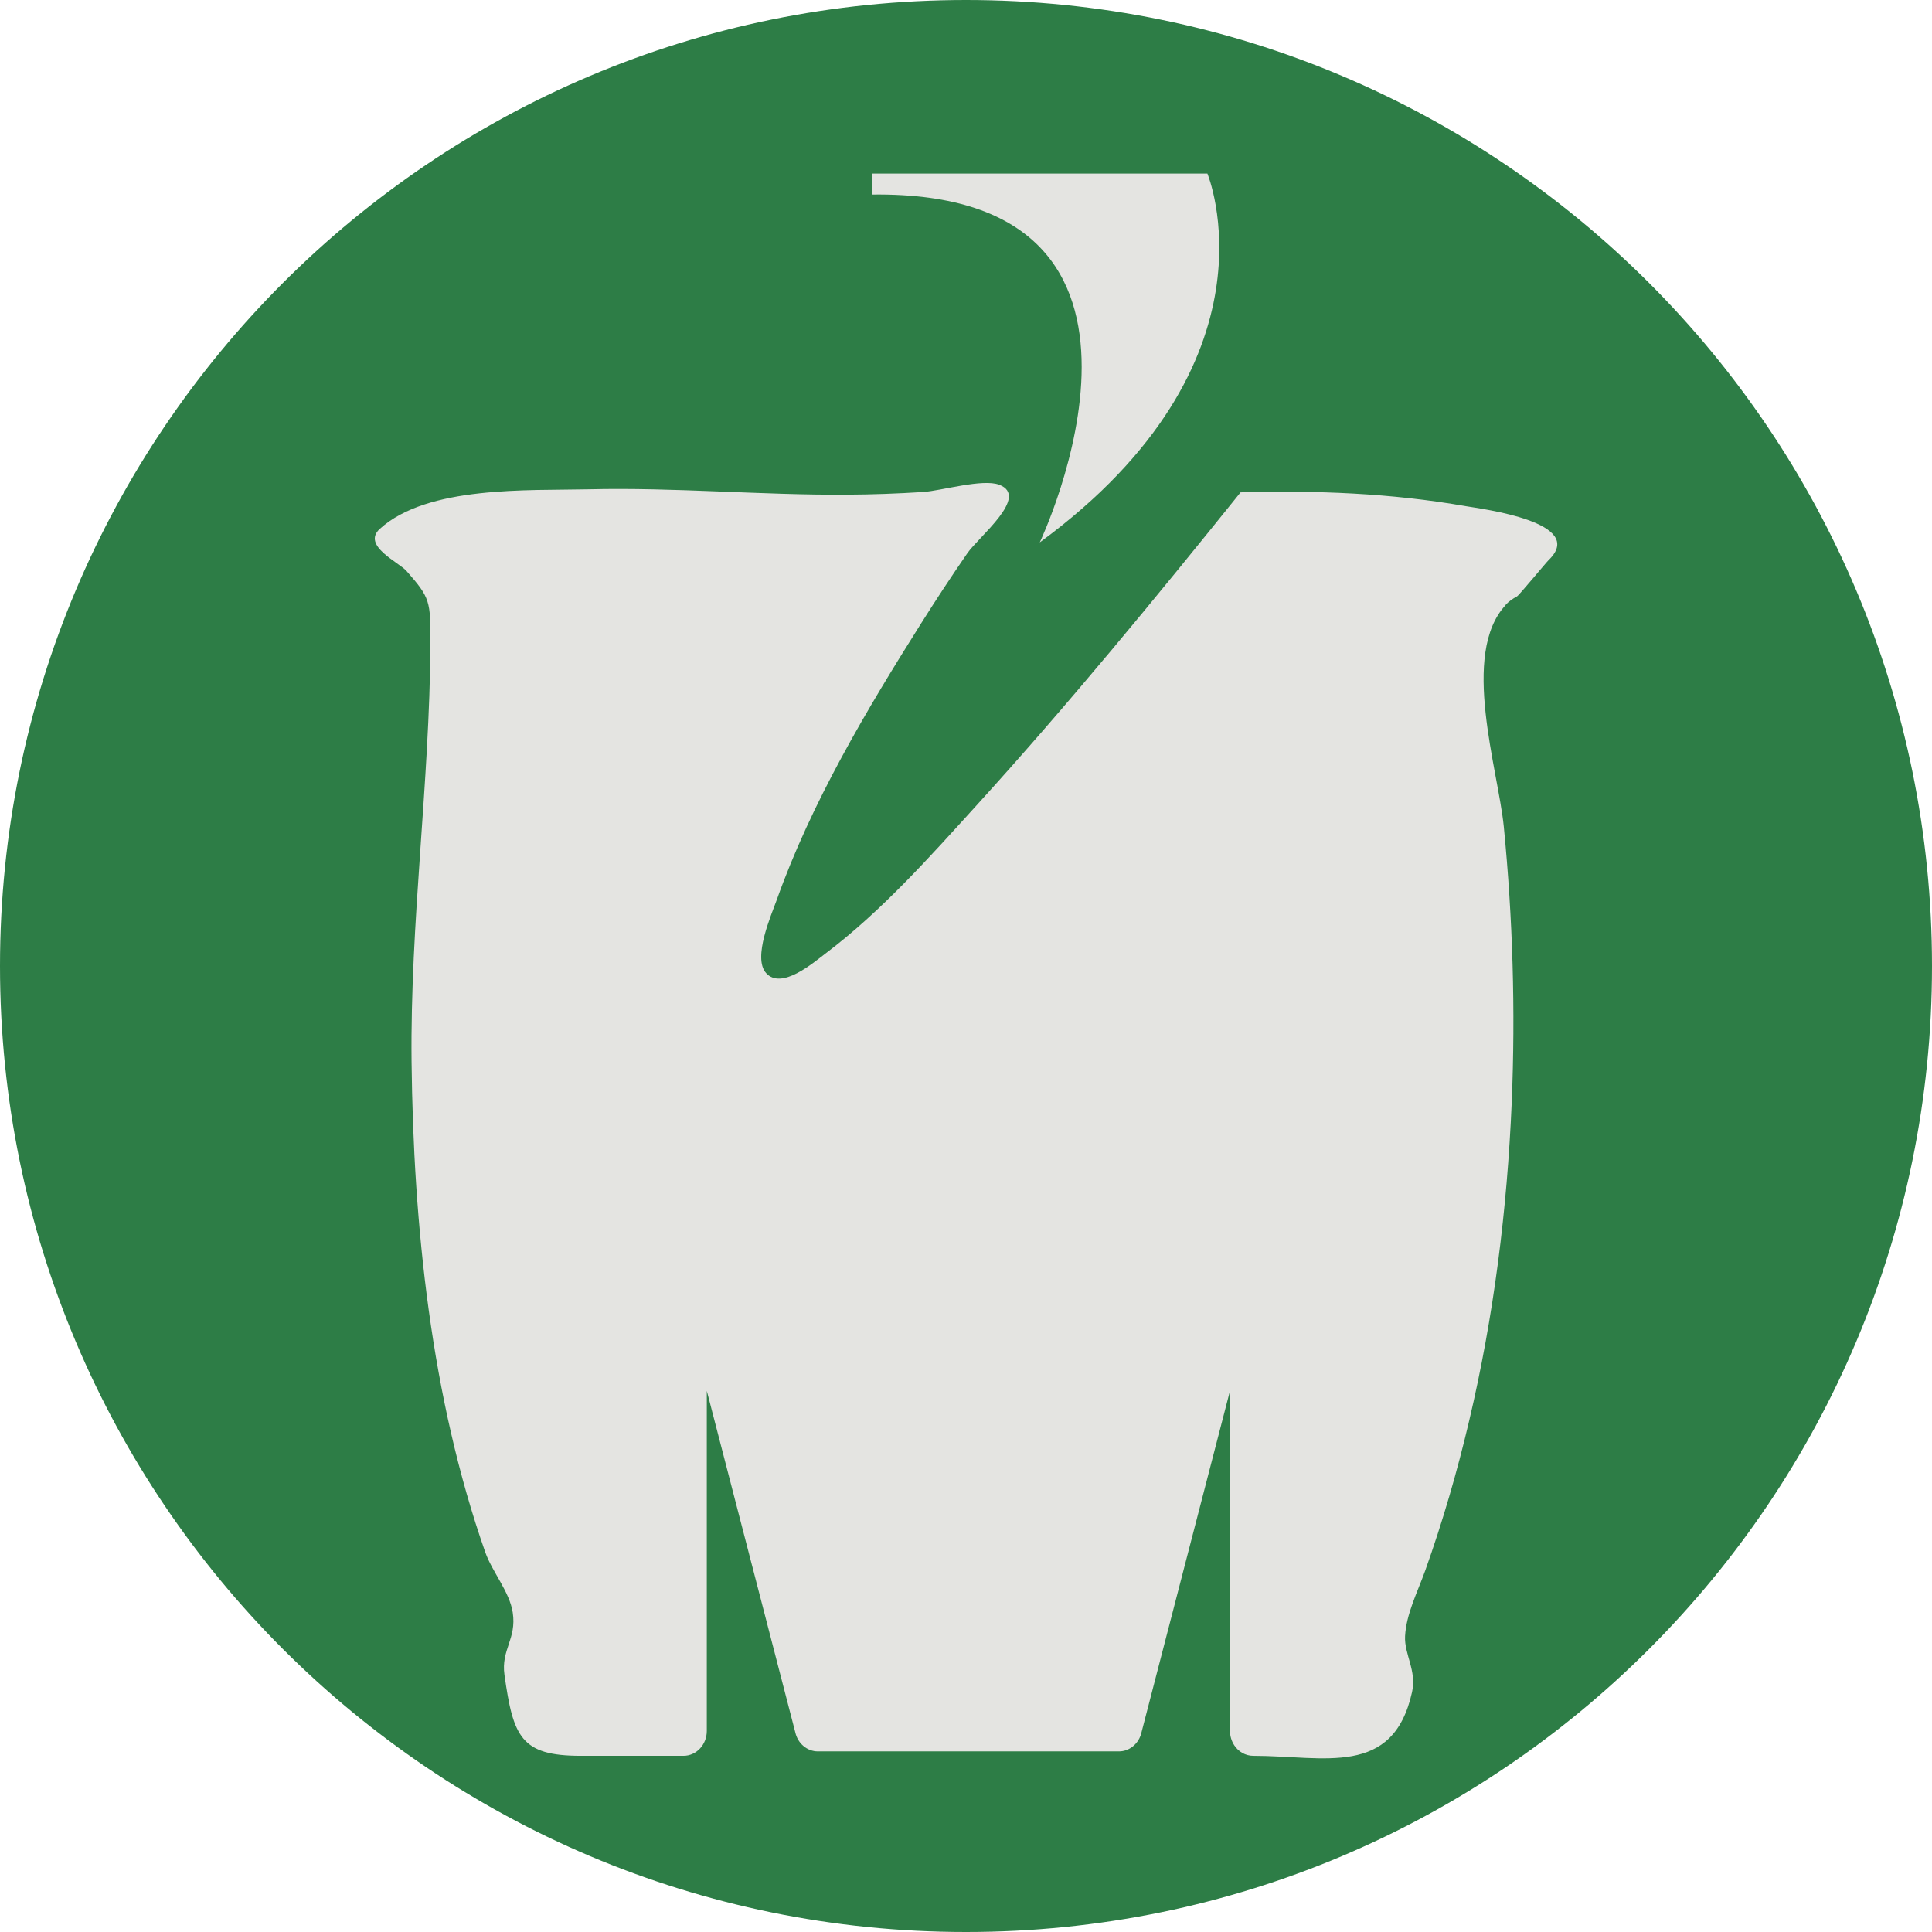
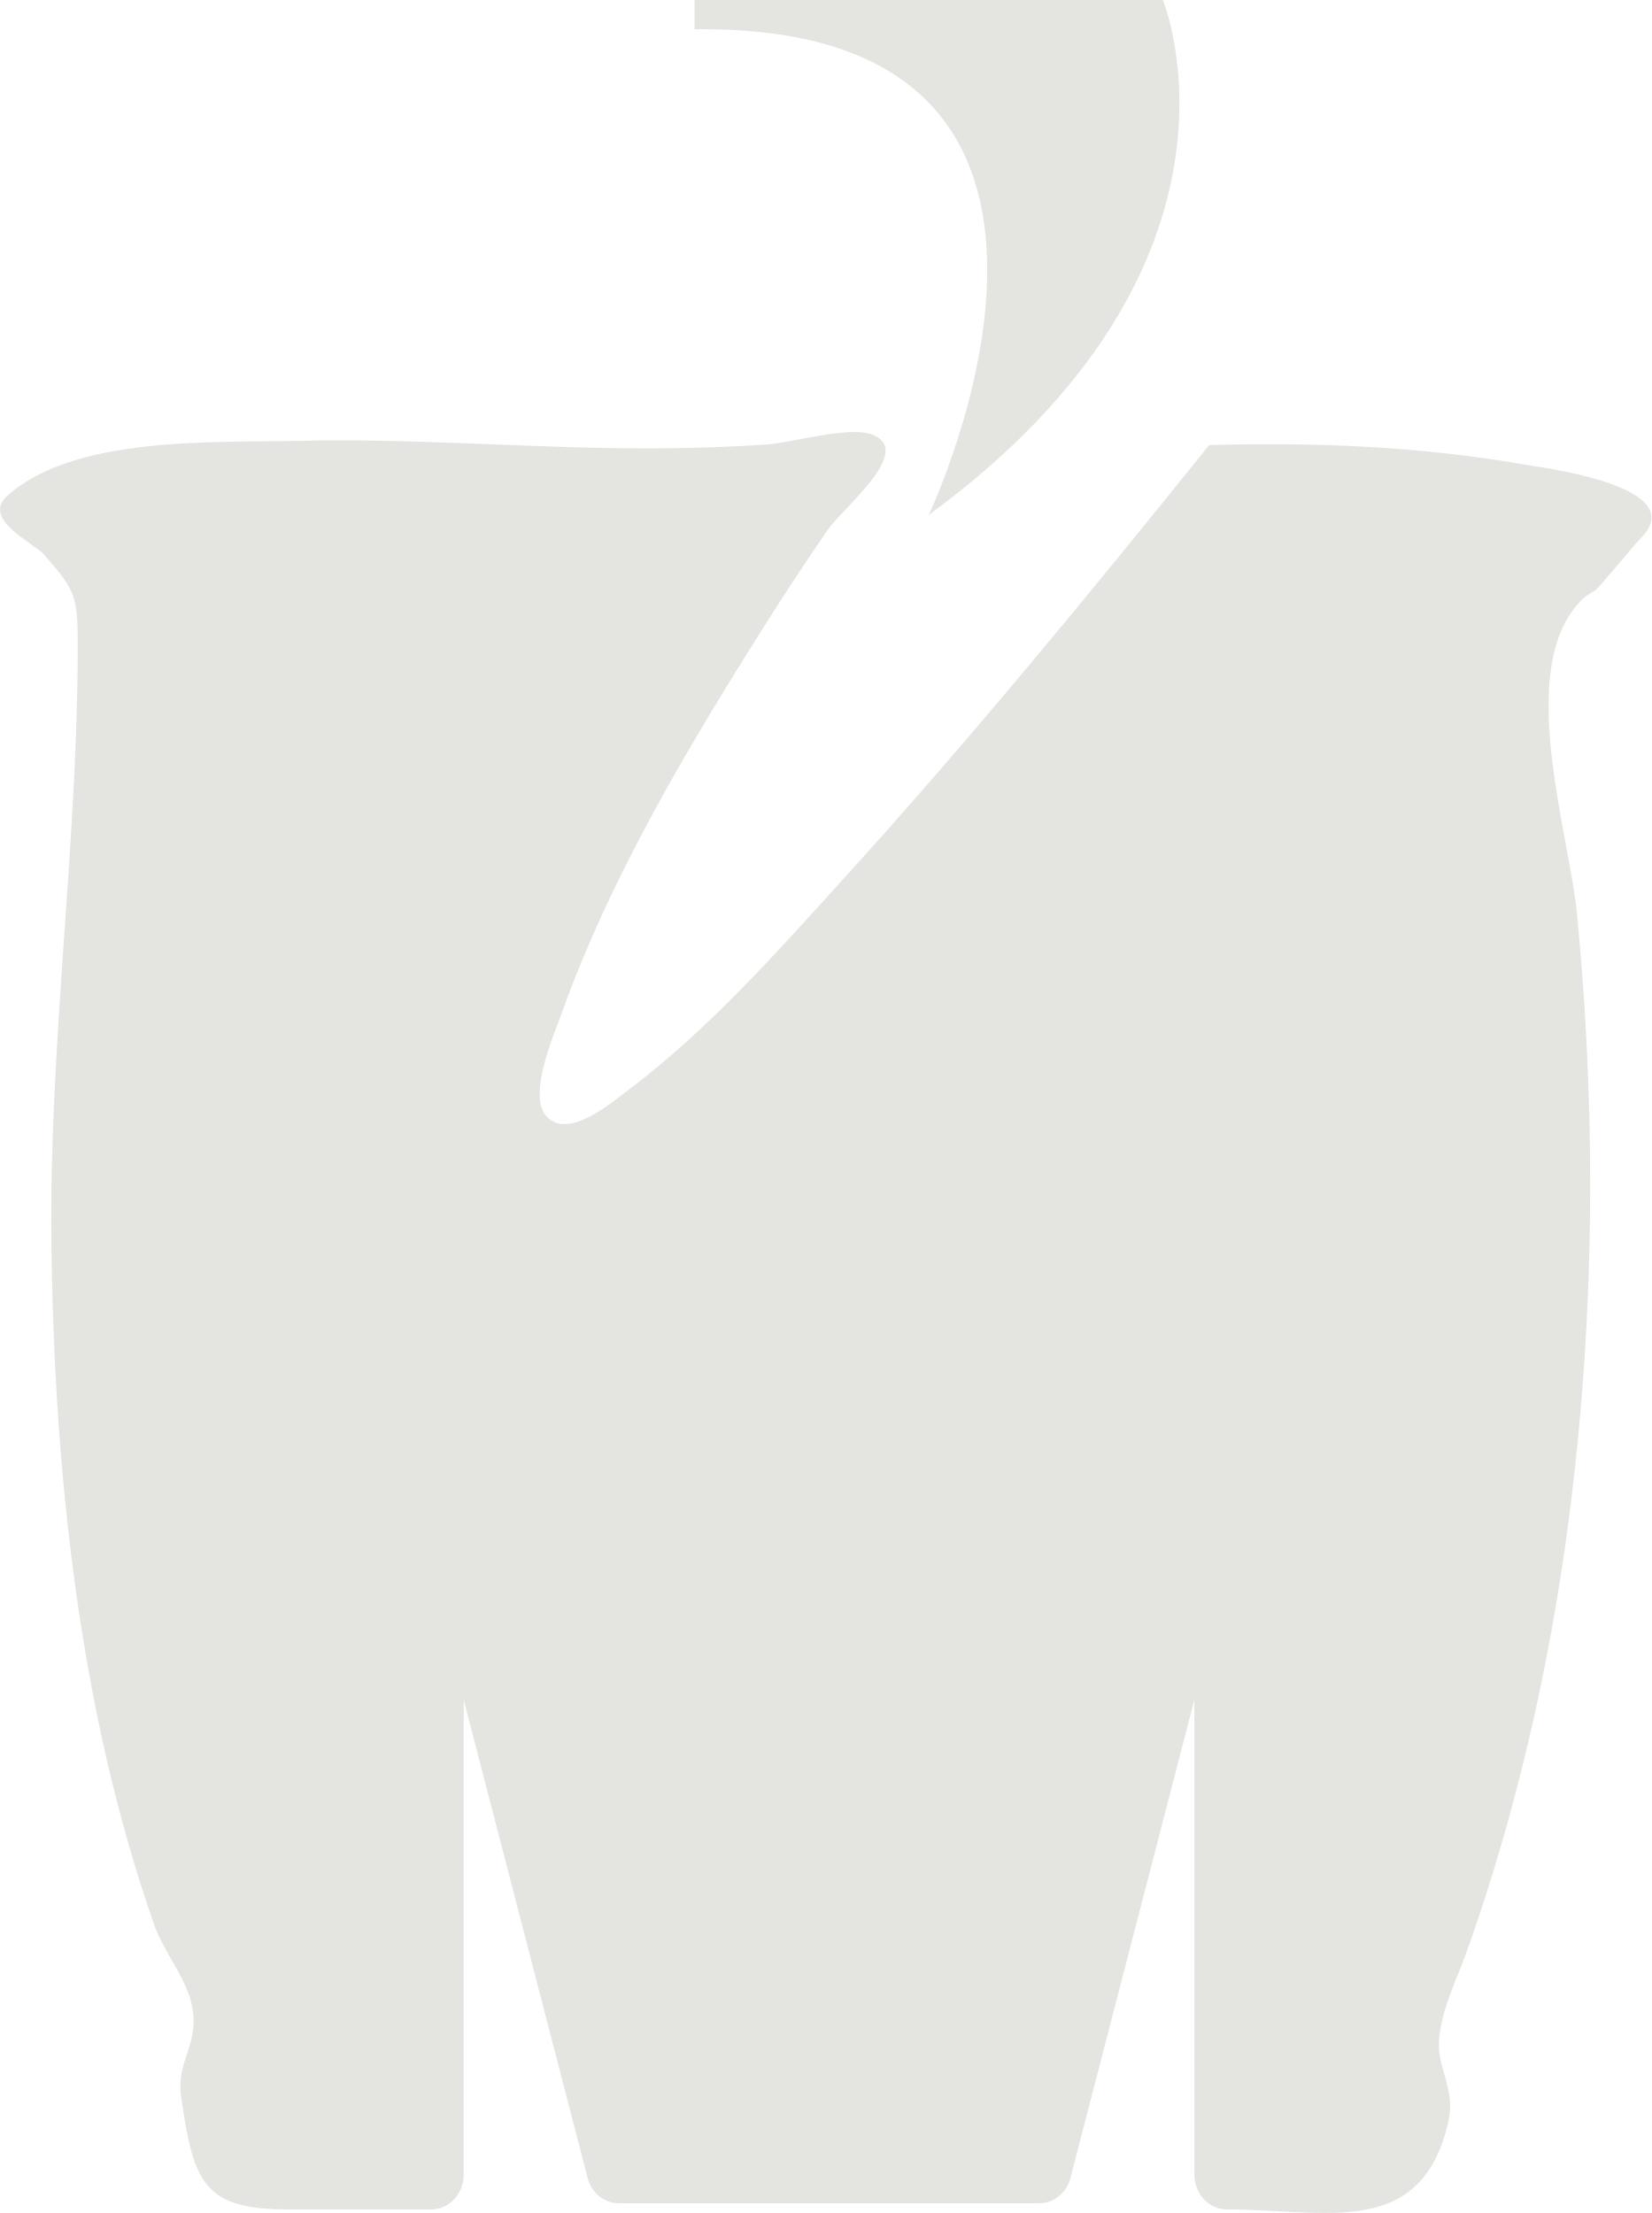
- <svg xmlns="http://www.w3.org/2000/svg" viewBox="0 0 128 128">
+ <svg xmlns="http://www.w3.org/2000/svg" id="Capa_2" data-name="Capa 2" viewBox="0 0 101.57 136.13">
  <defs>
    <style>
      .cls-1 {
        fill: #e4e4e1;
      }
    </style>
  </defs>
-   <circle cx="64" cy="64" r="64" fill="#2D7D46" />
-   <g transform="translate(24.83, 11.5) scale(0.7713)">
+   <g id="Capa_6" data-name="Capa 6">
    <path class="cls-1" d="M97.13,37.05c.25-.27.57-.51.98-.73.16-.07,2.5-2.91,2.71-3.11,3.4-3.26-5.75-4.41-7.1-4.64-6.41-1.12-12.86-1.37-19.35-1.19-7.35,9.14-14.8,18.22-22.69,26.9-4.03,4.44-8.16,9.09-12.97,12.72-1.07.81-3.78,3.15-5.1,1.67-1.17-1.31.45-4.98.91-6.26,2.98-8.38,7.7-16.3,12.42-23.79,1.28-2.03,2.6-4.04,3.96-6.01.98-1.42,5.37-4.88,2.74-5.88-1.43-.54-4.94.51-6.53.62-2.19.14-4.38.22-6.57.23-7.4.05-14.79-.64-22.2-.46-5.15.12-13.81-.33-17.91,3.4-1.57,1.44,1.64,2.86,2.3,3.62,2.02,2.3,2.07,2.55,2.05,6.27-.07,12-1.75,23.9-1.62,35.9.16,14.03,1.67,28.82,6.33,42.11.6,1.7,2.09,3.4,2.36,5.18.35,2.27-1.02,3.19-.71,5.36.75,5.3,1.39,6.95,6.55,6.95,2.94,0,5.89,0,8.83,0,1.1,0,2-.95,2-2.14v-29.21l7.6,29.33c.21.96,1.02,1.64,1.94,1.64h25.86c.92,0,1.73-.68,1.94-1.64l7.6-29.33v29.21c0,.46.14.89.37,1.24.36.55.96.9,1.63.9,6.09,0,12.01,1.89,13.64-5.48.41-1.85-.68-3.24-.6-4.8.1-1.9,1.06-3.77,1.73-5.63,1.5-4.21,2.75-8.51,3.77-12.85,2.12-8.97,3.27-18.16,3.66-27.37.33-7.9.09-15.82-.68-23.68-.48-4.88-3.75-14.85.16-19.04Z" />
    <path class="cls-1" d="M42.72,0h28.8s6.73,16.18-14.4,31.68c0,0,14.4-30.24-14.4-29.88" />
  </g>
</svg>
